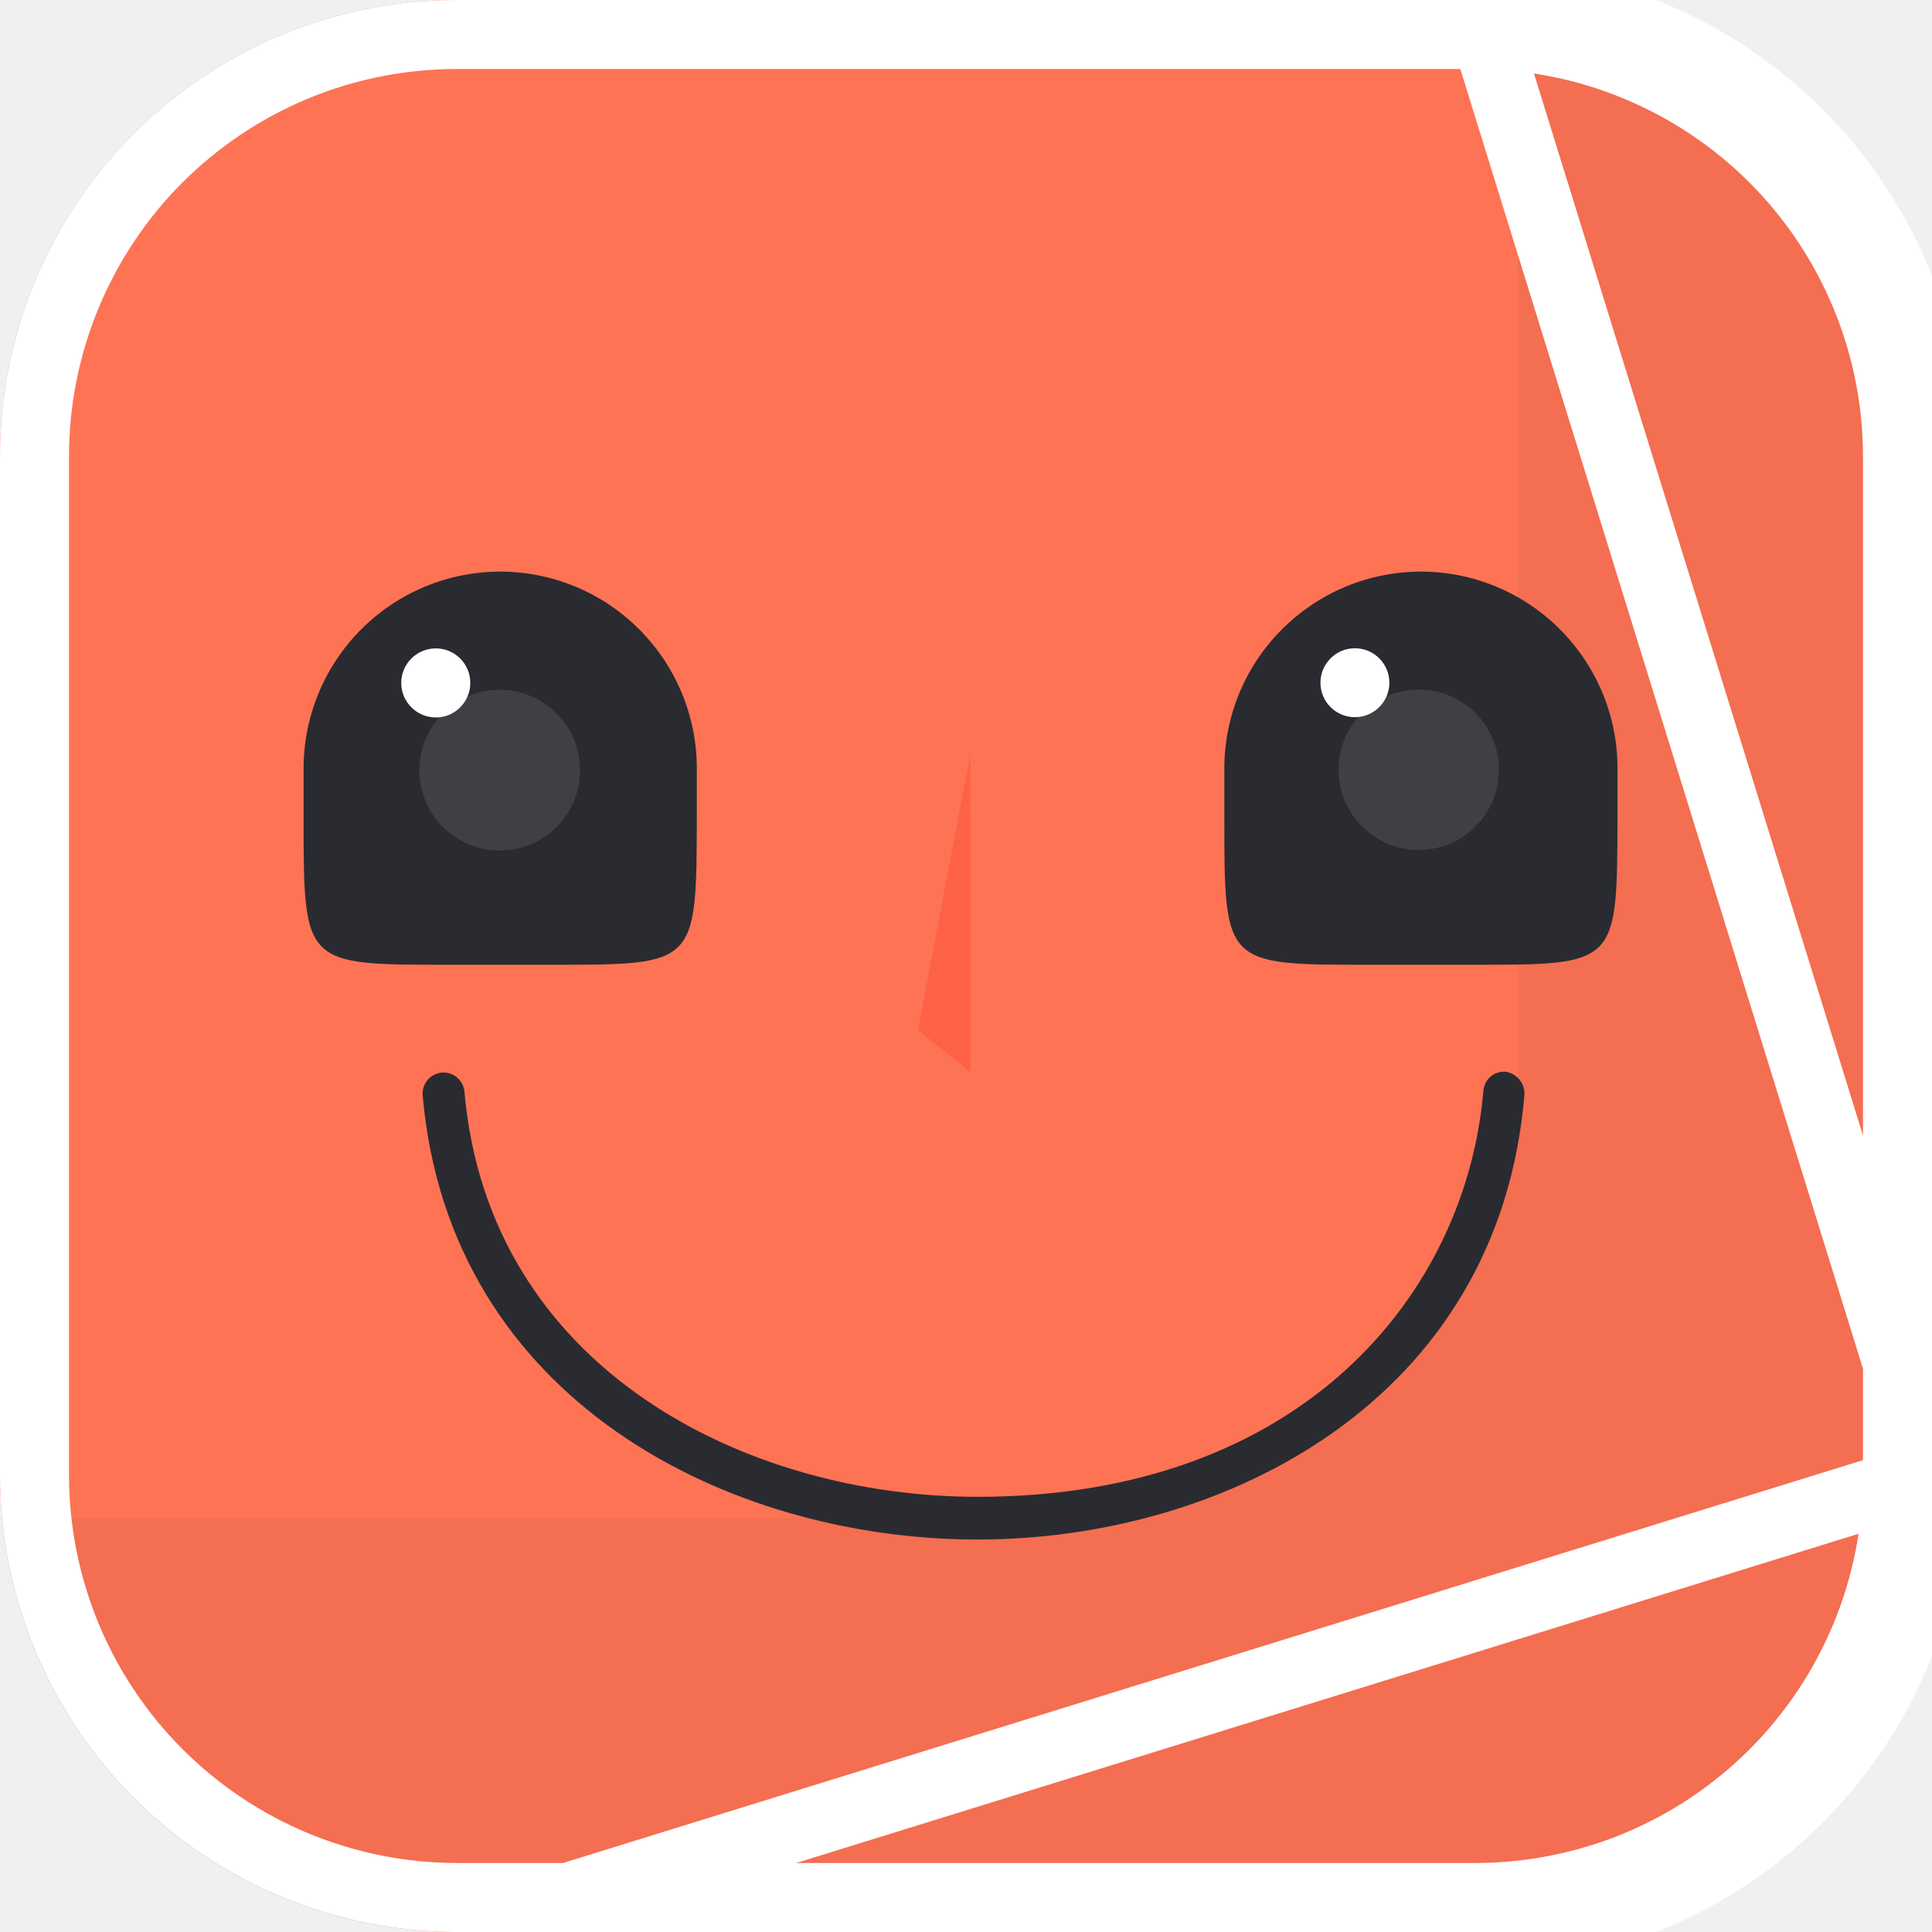
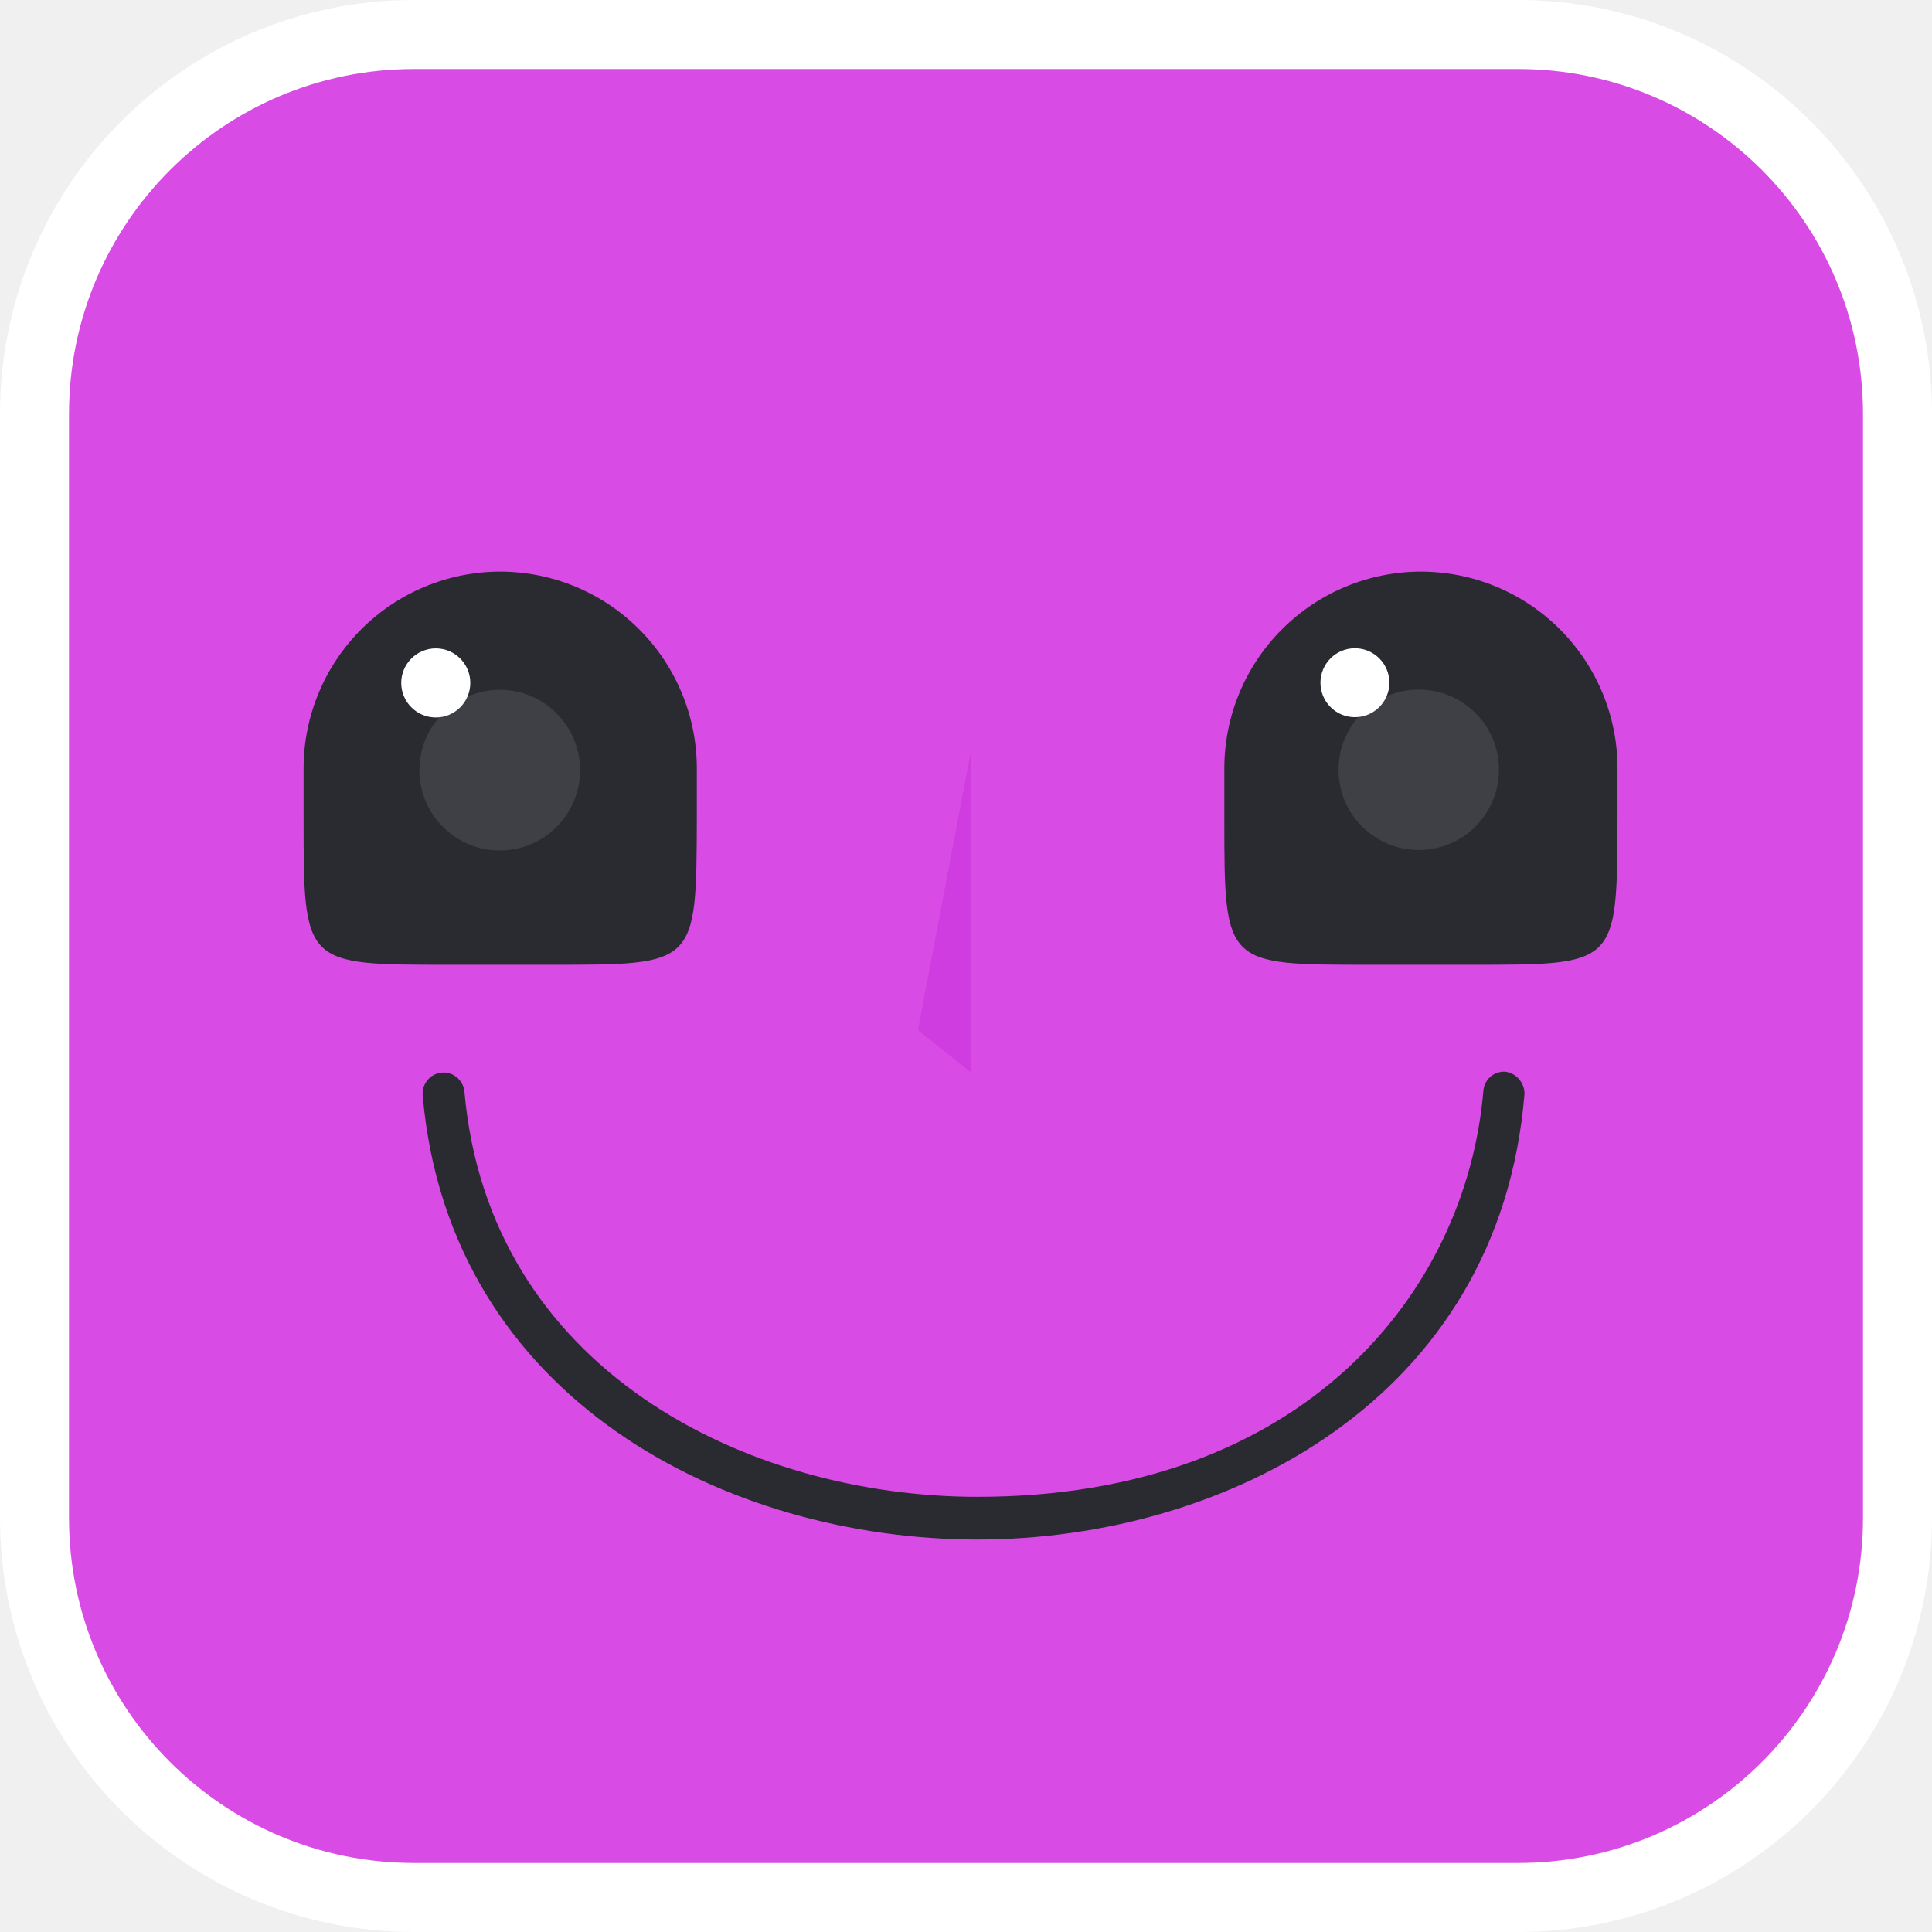
<svg xmlns="http://www.w3.org/2000/svg" width="28" height="28" viewBox="0 0 28 28" fill="none">
-   <g filter="url(#filter0_i_2119_4301)">
-     <path d="M28 6.616V21.375C28.001 22.244 27.83 23.106 27.498 23.91C27.166 24.713 26.678 25.444 26.064 26.059C25.449 26.674 24.719 27.163 23.916 27.495C23.112 27.829 22.251 28 21.381 28H6.622C4.867 27.999 3.183 27.302 1.942 26.061C0.7 24.82 0.002 23.137 3.113e-06 21.381V6.622C-0.001 5.753 0.17 4.891 0.502 4.088C0.834 3.284 1.322 2.554 1.937 1.939C2.551 1.324 3.281 0.836 4.085 0.503C4.888 0.171 5.749 -0 6.619 7.79573e-07H21.378C22.247 -0 23.108 0.17 23.911 0.503C24.714 0.835 25.444 1.322 26.059 1.936C26.674 2.551 27.162 3.28 27.495 4.083C27.828 4.886 28 5.747 28 6.616Z" fill="#FE7354" />
-   </g>
-   <path d="M28 21.375V6.616C28 5.747 27.828 4.886 27.495 4.083C27.162 3.28 26.674 2.551 26.059 1.936C25.444 1.322 24.714 0.835 23.911 0.503C23.108 0.17 22.247 -0 21.378 0L28 21.375ZM28 21.375C28.001 22.244 27.83 23.106 27.498 23.91C27.166 24.713 26.678 25.444 26.064 26.059C25.449 26.674 24.719 27.163 23.916 27.495C23.112 27.829 22.251 28 21.381 28H6.622L28 21.375ZM27.033 4.275C27.341 5.017 27.5 5.812 27.5 6.616V21.375V21.375C27.501 22.179 27.343 22.976 27.036 23.718C26.729 24.462 26.278 25.137 25.71 25.706C25.142 26.274 24.467 26.726 23.724 27.034C22.981 27.341 22.185 27.5 21.381 27.5H6.622C4.999 27.499 3.443 26.854 2.295 25.707C1.147 24.56 0.502 23.004 0.5 21.381L0.5 6.622L0.5 6.622C0.499 5.818 0.657 5.022 0.964 4.279C1.271 3.536 1.722 2.861 2.29 2.292C2.859 1.724 3.533 1.273 4.276 0.965C5.019 0.658 5.815 0.5 6.619 0.5H6.619L21.378 0.5L21.378 0.5C22.182 0.5 22.977 0.657 23.72 0.965C24.462 1.272 25.137 1.722 25.706 2.29C26.274 2.858 26.725 3.532 27.033 4.275Z" stroke="white" />
+   <rect x="0.5" y="0.5" width="27" height="27" rx="5.5" fill="#D84BE5" />
+   <rect x="0.5" y="0.5" width="27" height="27" rx="5.5" stroke="white" />
  <g style="mix-blend-mode:soft-light" opacity="0.4">
    <path d="M14.066 10.915L13.303 14.928L14.066 15.538V10.915Z" fill="#292B31" />
  </g>
  <path d="M14.168 22.312C10.56 22.312 6.519 20.299 6.127 15.889C6.117 15.808 6.139 15.727 6.189 15.662C6.238 15.598 6.31 15.557 6.39 15.546C6.47 15.536 6.551 15.558 6.614 15.608C6.678 15.658 6.72 15.731 6.73 15.811C7.08 19.852 10.828 21.693 14.168 21.693C18.888 21.693 21.249 18.734 21.498 15.811C21.503 15.732 21.54 15.658 21.6 15.605C21.66 15.553 21.738 15.527 21.817 15.532C21.894 15.542 21.964 15.58 22.015 15.64C22.067 15.699 22.094 15.775 22.094 15.853C21.73 20.308 17.737 22.309 14.174 22.312H14.168Z" fill="#292B31" />
  <path d="M21.315 13.982H19.871C17.744 13.982 17.744 13.998 17.744 11.855V11.133C17.745 10.378 18.045 9.654 18.58 9.12C19.114 8.585 19.838 8.285 20.593 8.284C21.349 8.285 22.073 8.585 22.607 9.12C23.141 9.654 23.442 10.378 23.442 11.133V11.871C23.436 13.998 23.436 13.982 21.315 13.982Z" fill="#292B31" />
  <path d="M19.636 10.394C19.912 10.394 20.136 10.17 20.136 9.895C20.136 9.619 19.912 9.395 19.636 9.395C19.36 9.395 19.137 9.619 19.137 9.895C19.137 10.17 19.36 10.394 19.636 10.394Z" fill="white" />
  <path opacity="0.1" d="M20.562 12.319C21.204 12.319 21.724 11.798 21.724 11.156C21.724 10.514 21.204 9.994 20.562 9.994C19.92 9.994 19.399 10.514 19.399 11.156C19.399 11.798 19.92 12.319 20.562 12.319Z" fill="white" />
  <path d="M7.971 13.982H6.528C4.4 13.982 4.4 13.998 4.4 11.855V11.133C4.401 10.378 4.702 9.654 5.236 9.12C5.77 8.585 6.494 8.285 7.249 8.284C8.005 8.285 8.729 8.585 9.263 9.12C9.797 9.654 10.098 10.378 10.099 11.133V11.871C10.092 13.998 10.092 13.982 7.971 13.982Z" fill="#292B31" />
  <path d="M6.316 10.398C6.592 10.398 6.816 10.174 6.816 9.897C6.816 9.621 6.592 9.397 6.316 9.397C6.04 9.397 5.815 9.621 5.815 9.897C5.815 10.174 6.04 10.398 6.316 10.398Z" fill="white" />
  <path opacity="0.1" d="M7.243 12.326C7.886 12.326 8.407 11.805 8.407 11.162C8.407 10.518 7.886 9.997 7.243 9.997C6.6 9.997 6.078 10.518 6.078 11.162C6.078 11.805 6.6 12.326 7.243 12.326Z" fill="white" />
-   <defs>
-     <filter id="filter0_i_2119_4301" x="0" y="0" width="28" height="28" filterUnits="userSpaceOnUse" color-interpolation-filters="sRGB">
-       <feFlood flood-opacity="0" result="BackgroundImageFix" />
-       <feBlend mode="normal" in="SourceGraphic" in2="BackgroundImageFix" result="shape" />
-       <feColorMatrix in="SourceAlpha" type="matrix" values="0 0 0 0 0 0 0 0 0 0 0 0 0 0 0 0 0 0 127 0" result="hardAlpha" />
-       <feOffset dx="-6" dy="-6" />
-       <feComposite in2="hardAlpha" operator="arithmetic" k2="-1" k3="1" />
-       <feColorMatrix type="matrix" values="0 0 0 0 0 0 0 0 0 0 0 0 0 0 0 0 0 0 0.04 0" />
-       <feBlend mode="normal" in2="shape" result="effect1_innerShadow_2119_4301" />
-     </filter>
-   </defs>
</svg>
